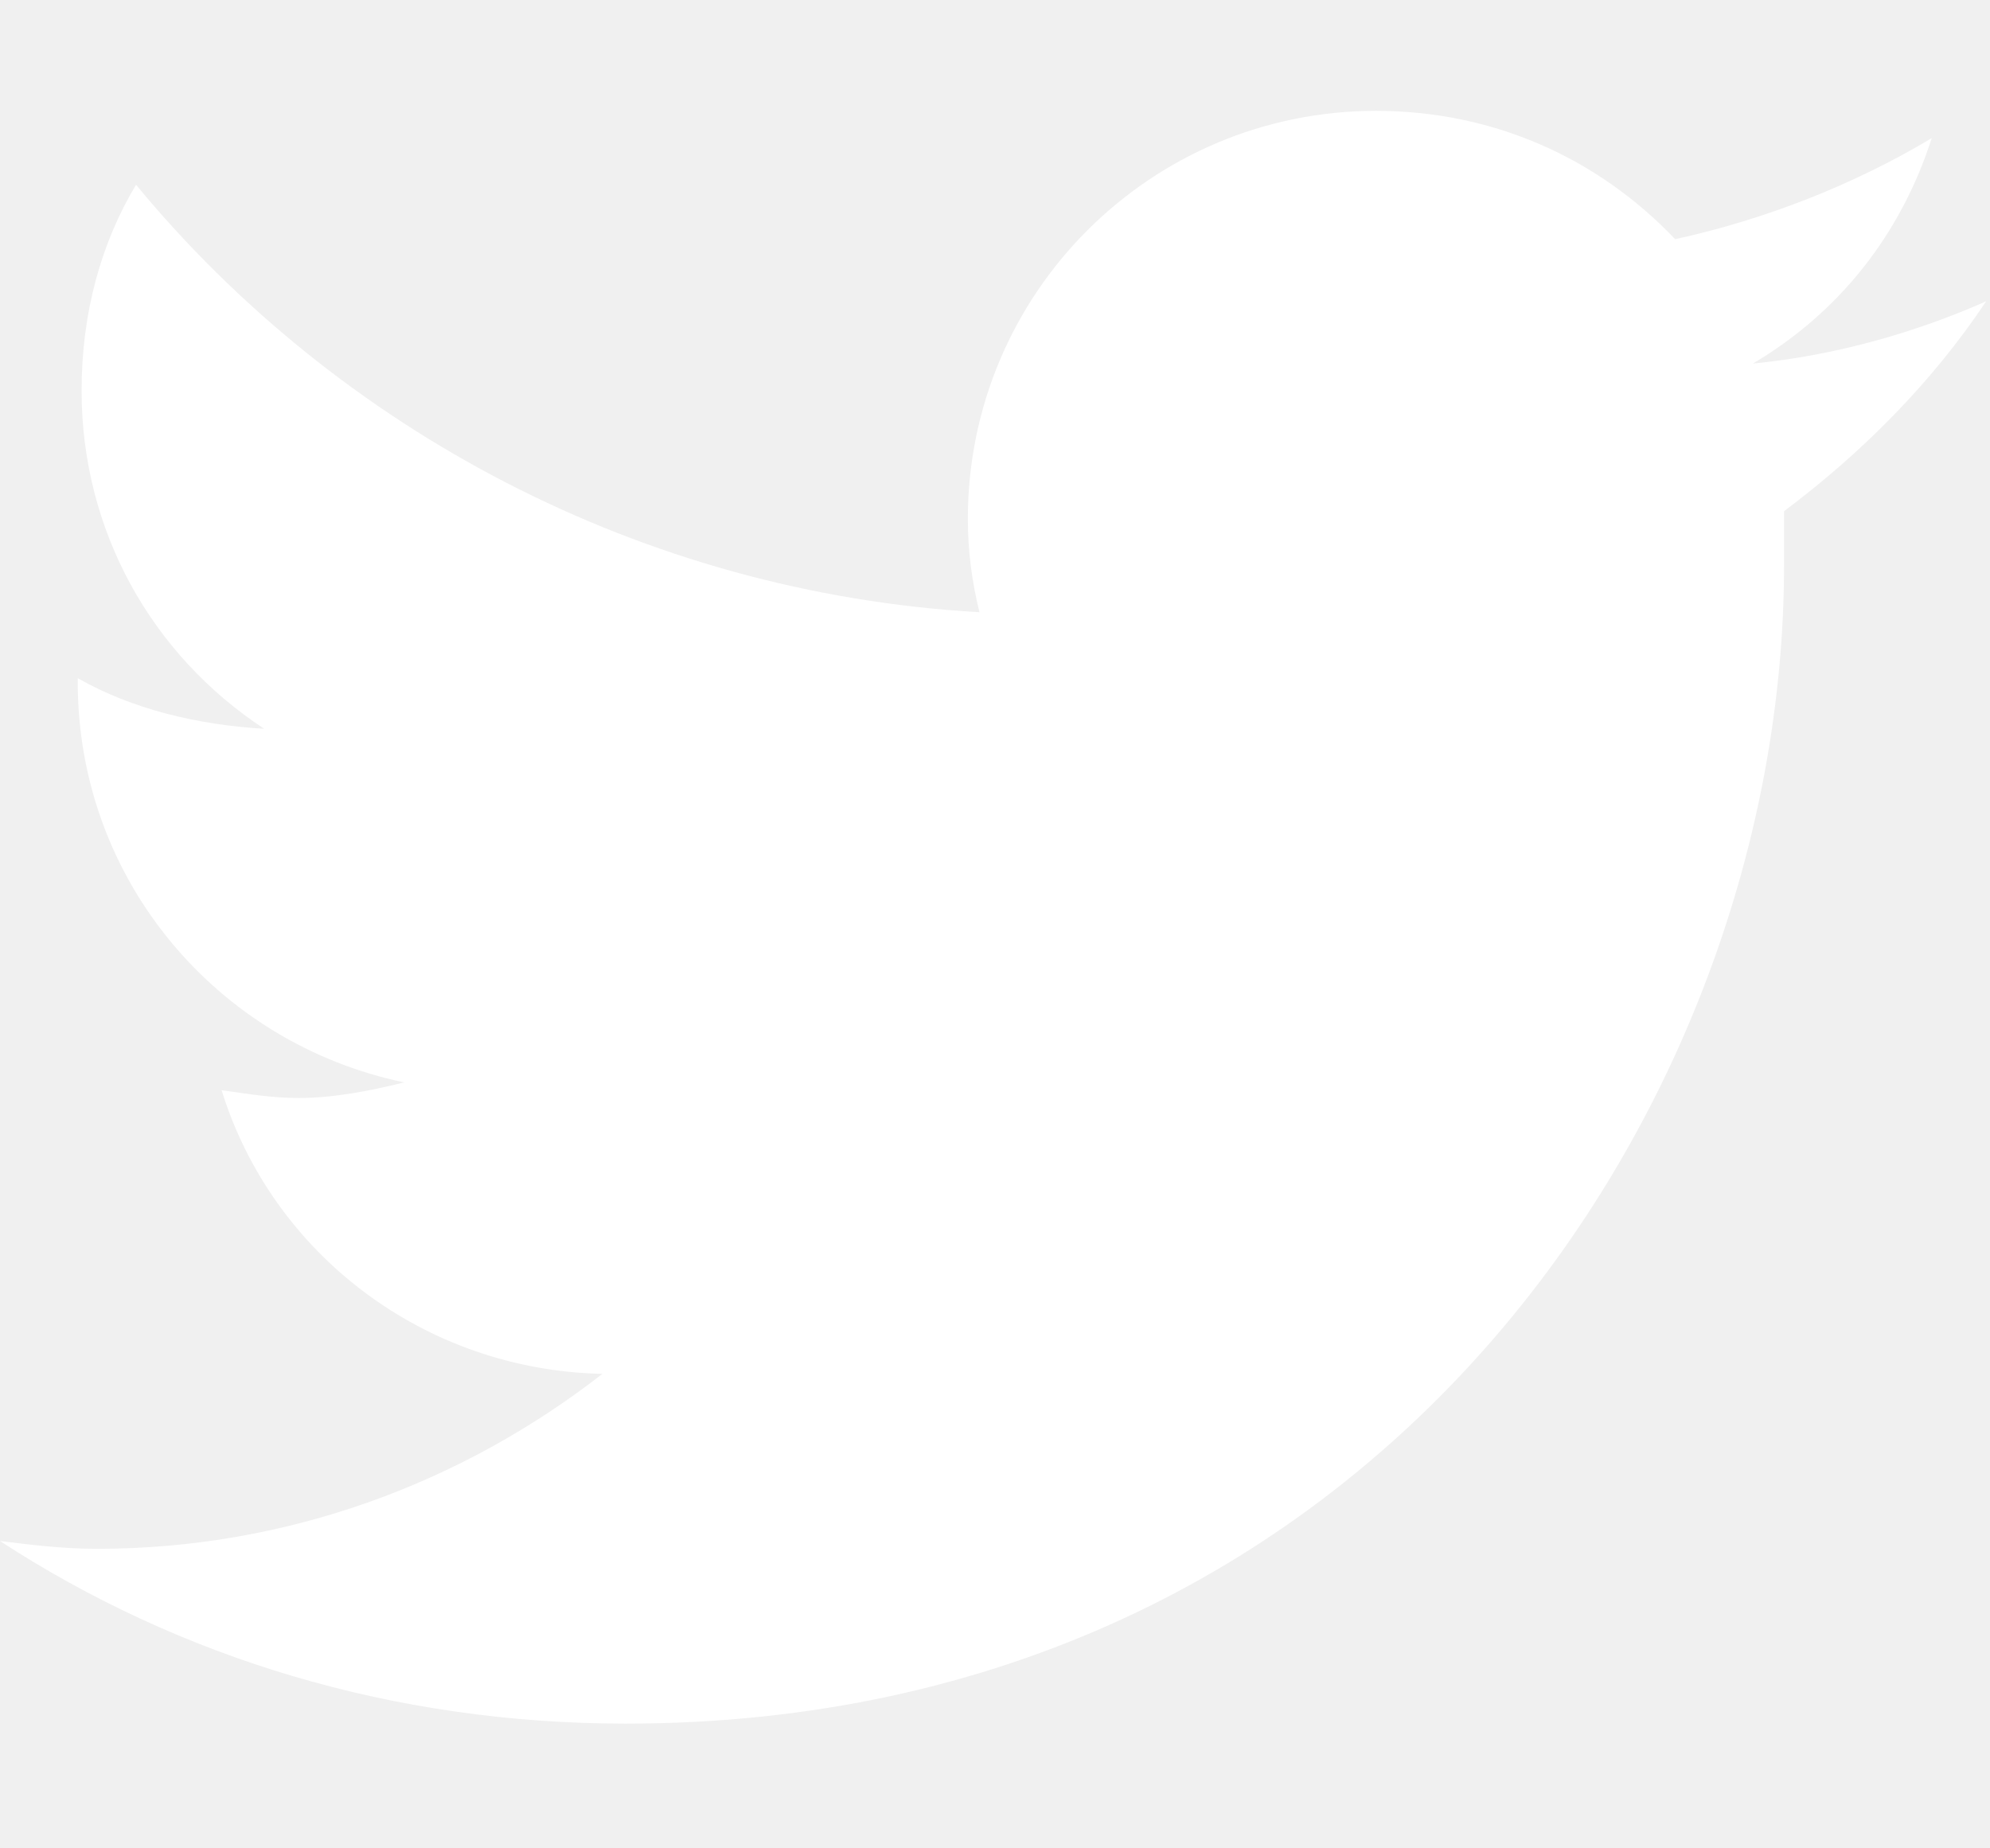
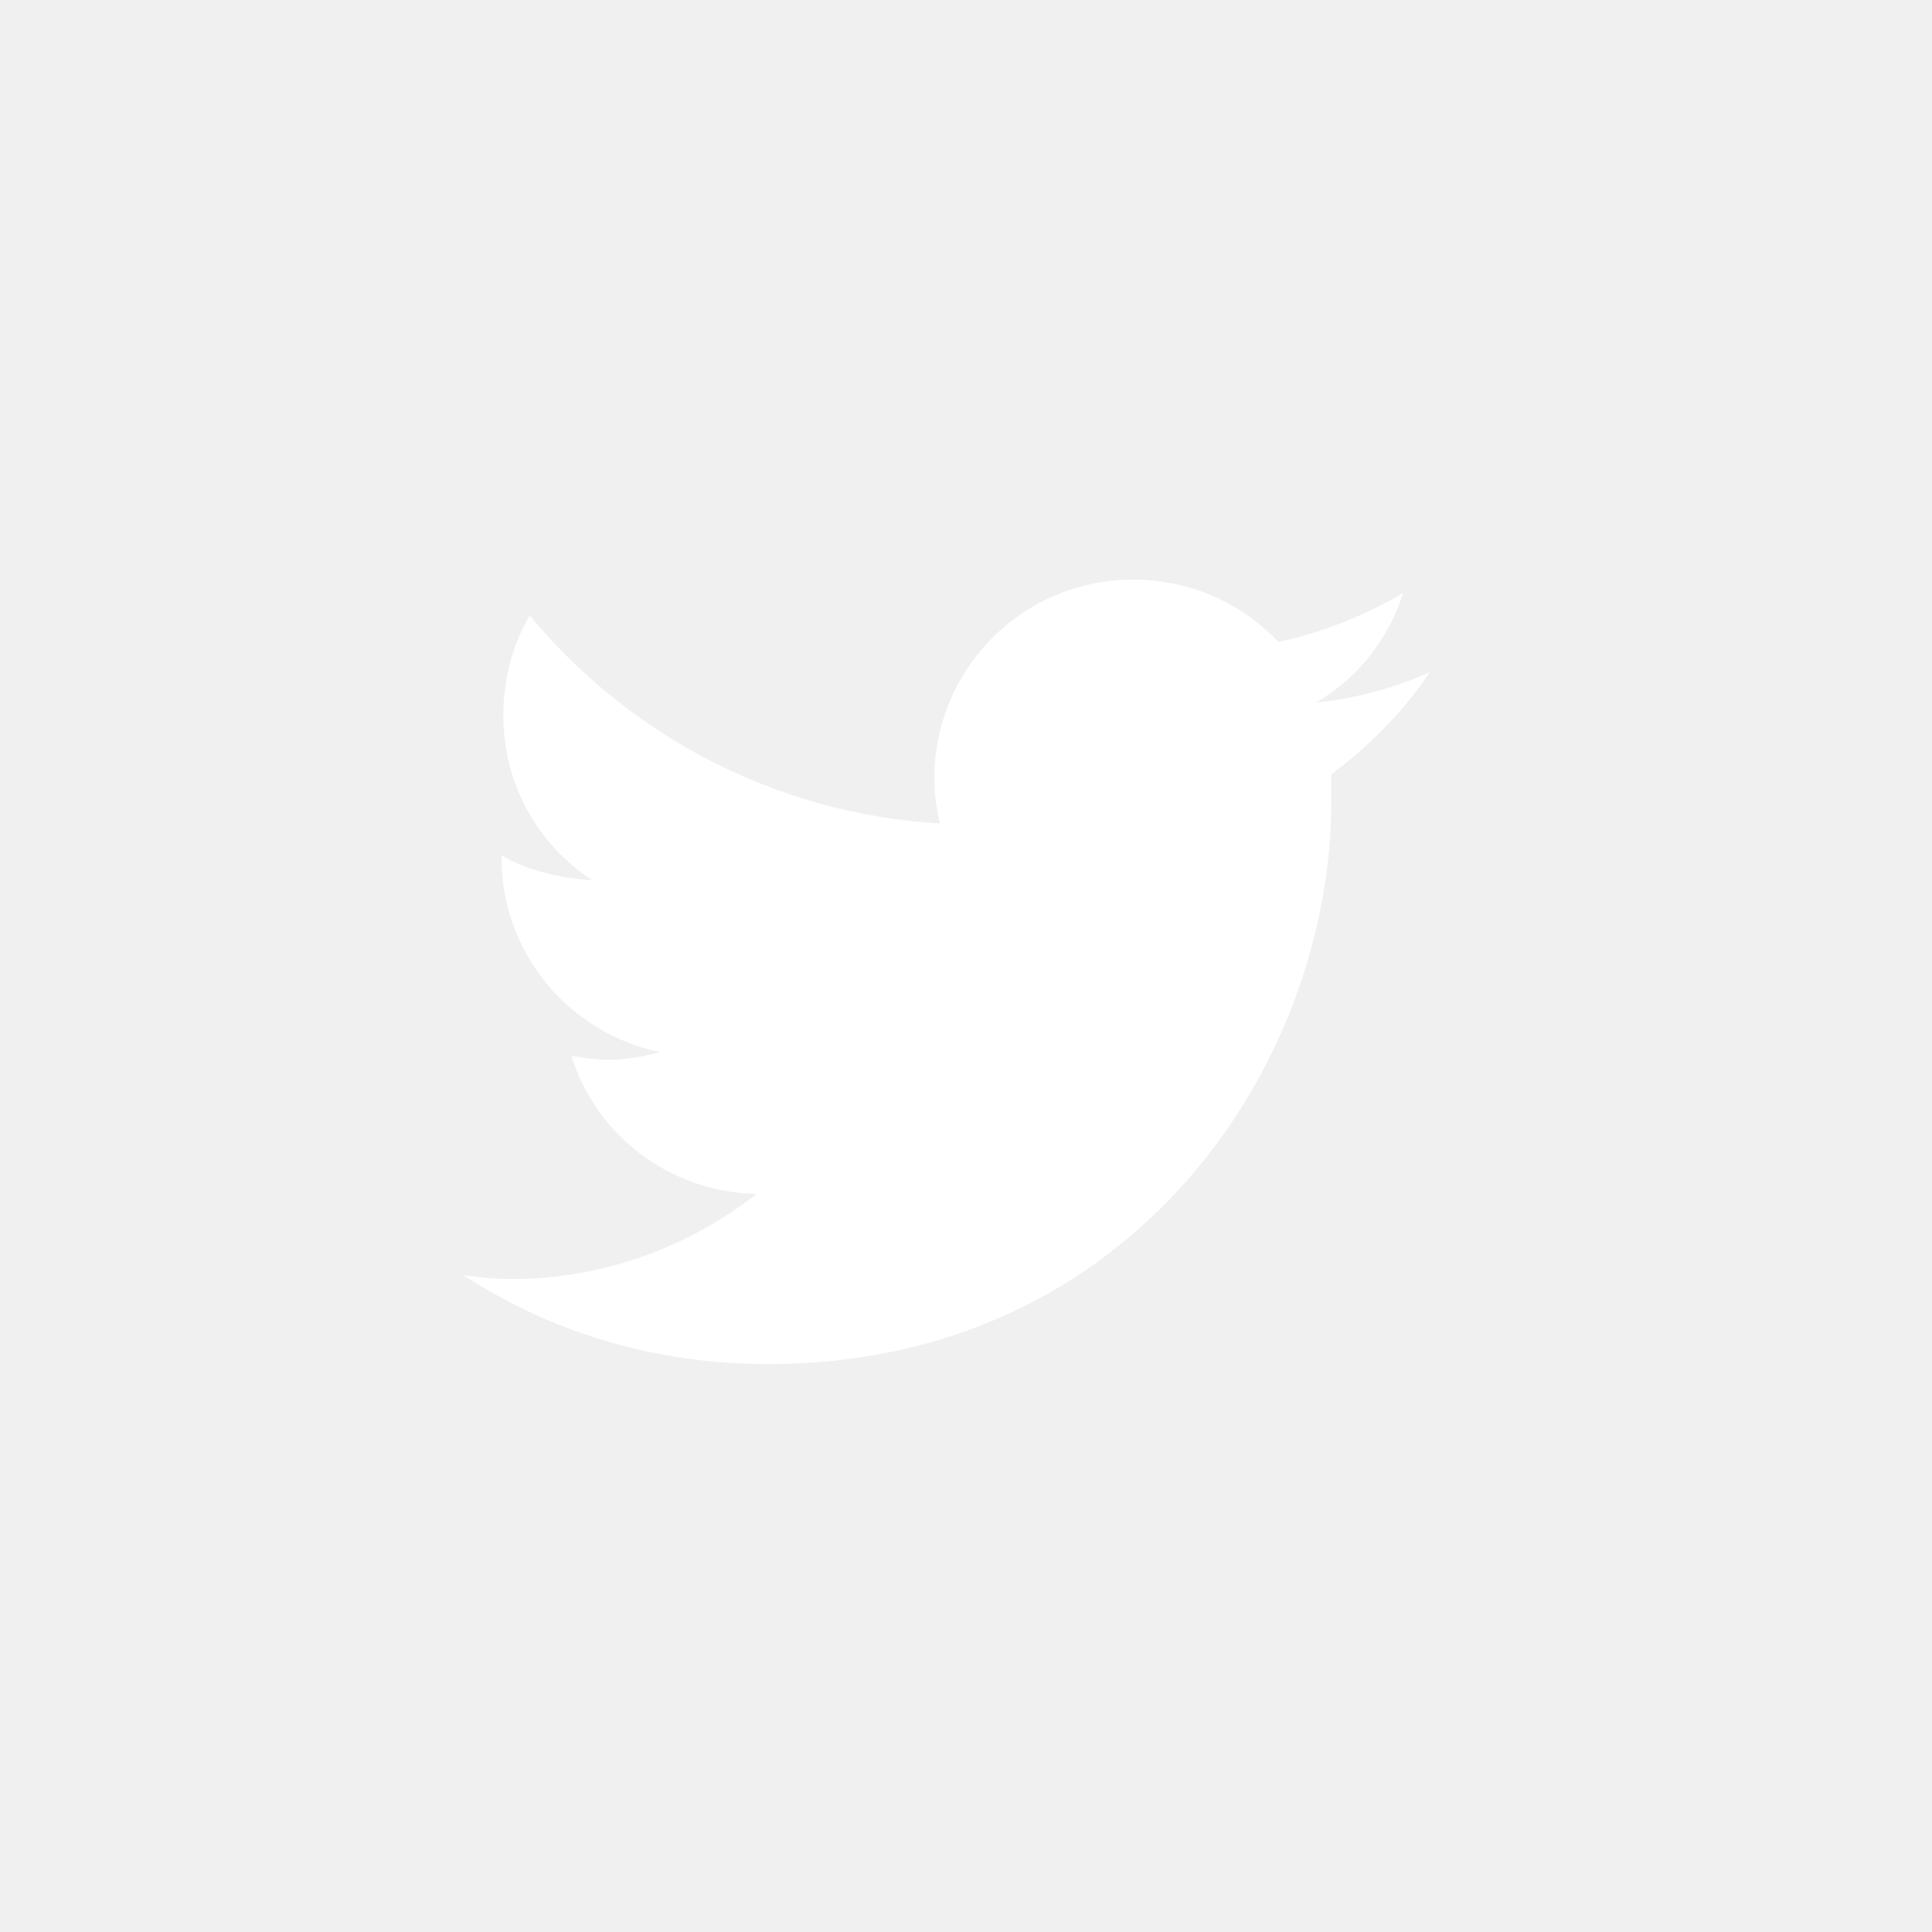
- <svg xmlns="http://www.w3.org/2000/svg" width="14" height="13" viewBox="0 0 14 13" fill="none">
-   <path d="M12.551 3.597C13.098 3.187 13.59 2.694 13.973 2.12C13.48 2.339 12.906 2.503 12.332 2.558C12.934 2.202 13.371 1.655 13.59 0.972C13.043 1.3 12.414 1.546 11.785 1.683C11.238 1.108 10.5 0.78 9.68 0.78C8.094 0.78 6.809 2.065 6.809 3.651C6.809 3.87 6.836 4.089 6.891 4.308C4.512 4.171 2.379 3.022 0.957 1.3C0.711 1.71 0.574 2.202 0.574 2.749C0.574 3.733 1.066 4.608 1.859 5.128C1.395 5.101 0.93 4.991 0.547 4.772V4.8C0.547 6.194 1.531 7.343 2.844 7.616C2.625 7.671 2.352 7.726 2.105 7.726C1.914 7.726 1.75 7.698 1.559 7.671C1.914 8.819 2.98 9.64 4.238 9.667C3.254 10.433 2.023 10.898 0.684 10.898C0.438 10.898 0.219 10.87 0 10.843C1.258 11.663 2.762 12.128 4.402 12.128C9.68 12.128 12.551 7.78 12.551 3.979C12.551 3.843 12.551 3.733 12.551 3.597Z" fill="white" />
+ <svg xmlns="http://www.w3.org/2000/svg" width="50" height="50" viewBox="0 0 50 50" fill="none">
+   <path d="M34.456 20.039C35.434 19.305 36.315 18.425 37 17.397C36.119 17.789 35.092 18.082 34.065 18.18C35.141 17.544 35.924 16.566 36.315 15.342C35.337 15.93 34.211 16.37 33.086 16.614C32.108 15.587 30.787 15 29.319 15C26.481 15 24.182 17.299 24.182 20.137C24.182 20.528 24.231 20.92 24.329 21.311C20.072 21.067 16.256 19.012 13.712 15.93C13.272 16.663 13.027 17.544 13.027 18.523C13.027 20.284 13.908 21.849 15.327 22.779C14.495 22.73 13.663 22.534 12.979 22.143V22.192C12.979 24.687 14.74 26.742 17.088 27.231C16.697 27.329 16.207 27.427 15.767 27.427C15.425 27.427 15.131 27.378 14.789 27.329C15.425 29.384 17.333 30.851 19.583 30.9C17.822 32.27 15.62 33.102 13.223 33.102C12.783 33.102 12.391 33.053 12 33.004C14.251 34.472 16.941 35.303 19.877 35.303C29.319 35.303 34.456 27.524 34.456 20.724C34.456 20.48 34.456 20.284 34.456 20.039Z" fill="white" />
</svg>
